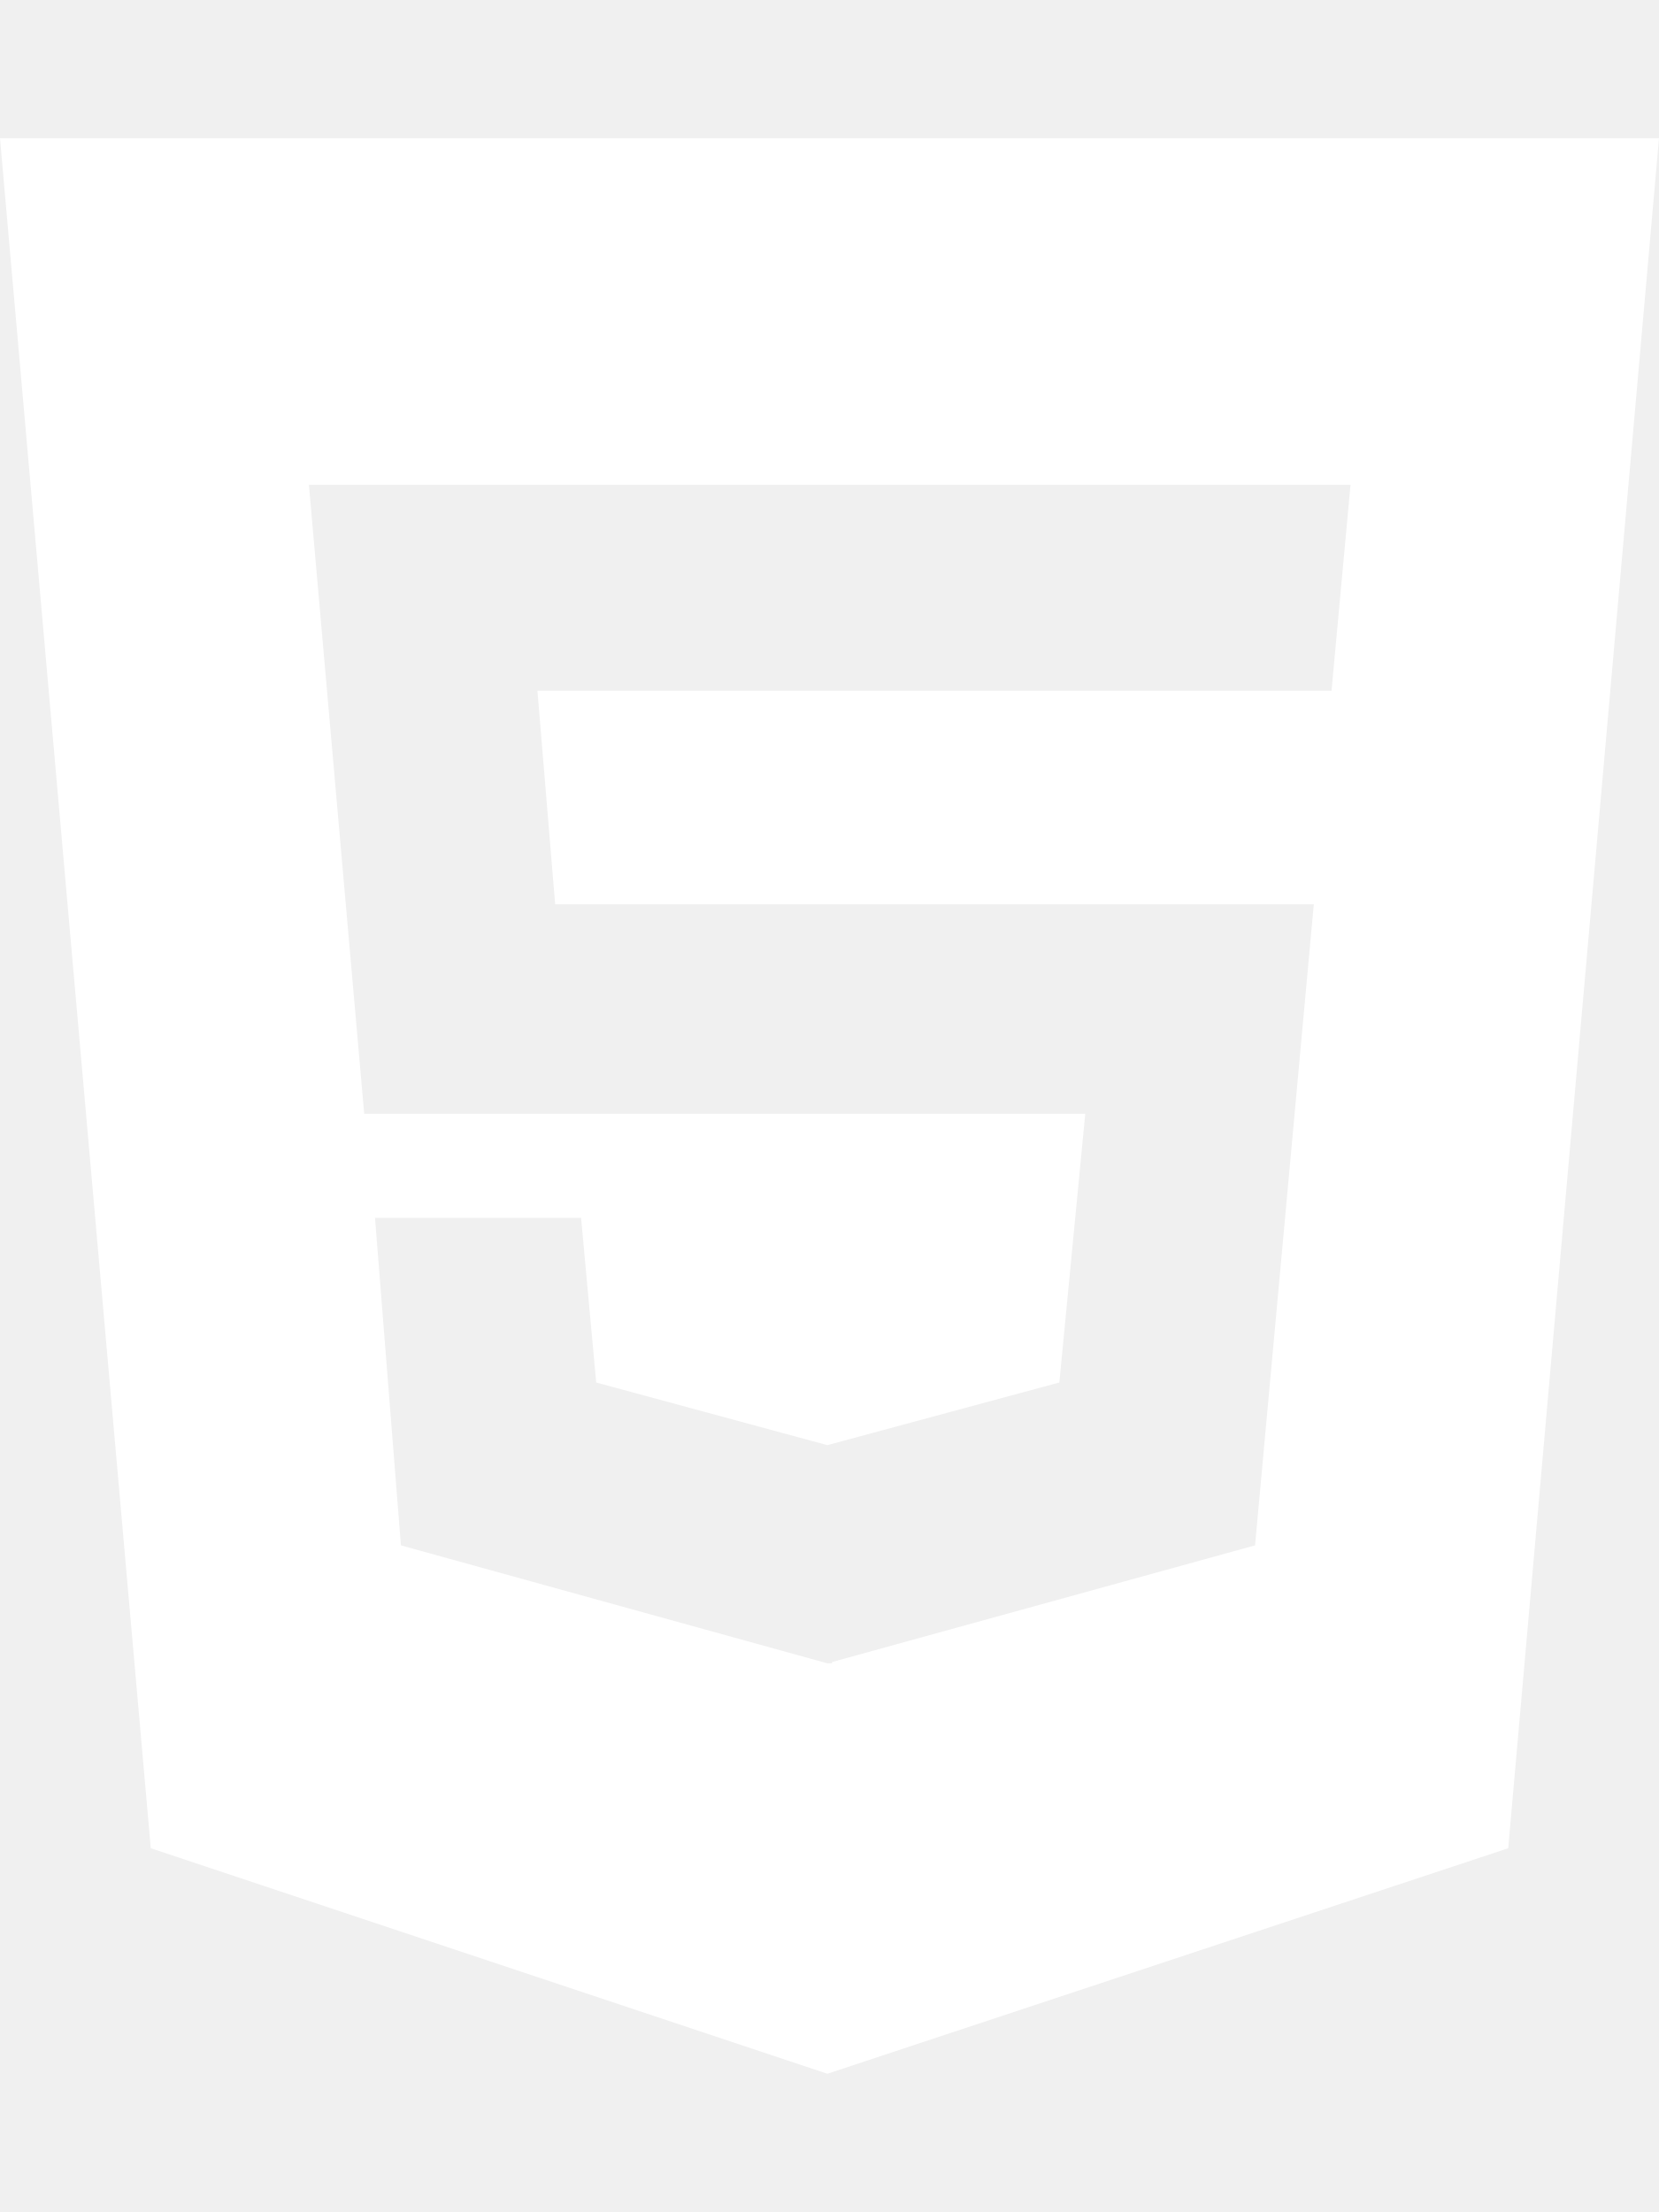
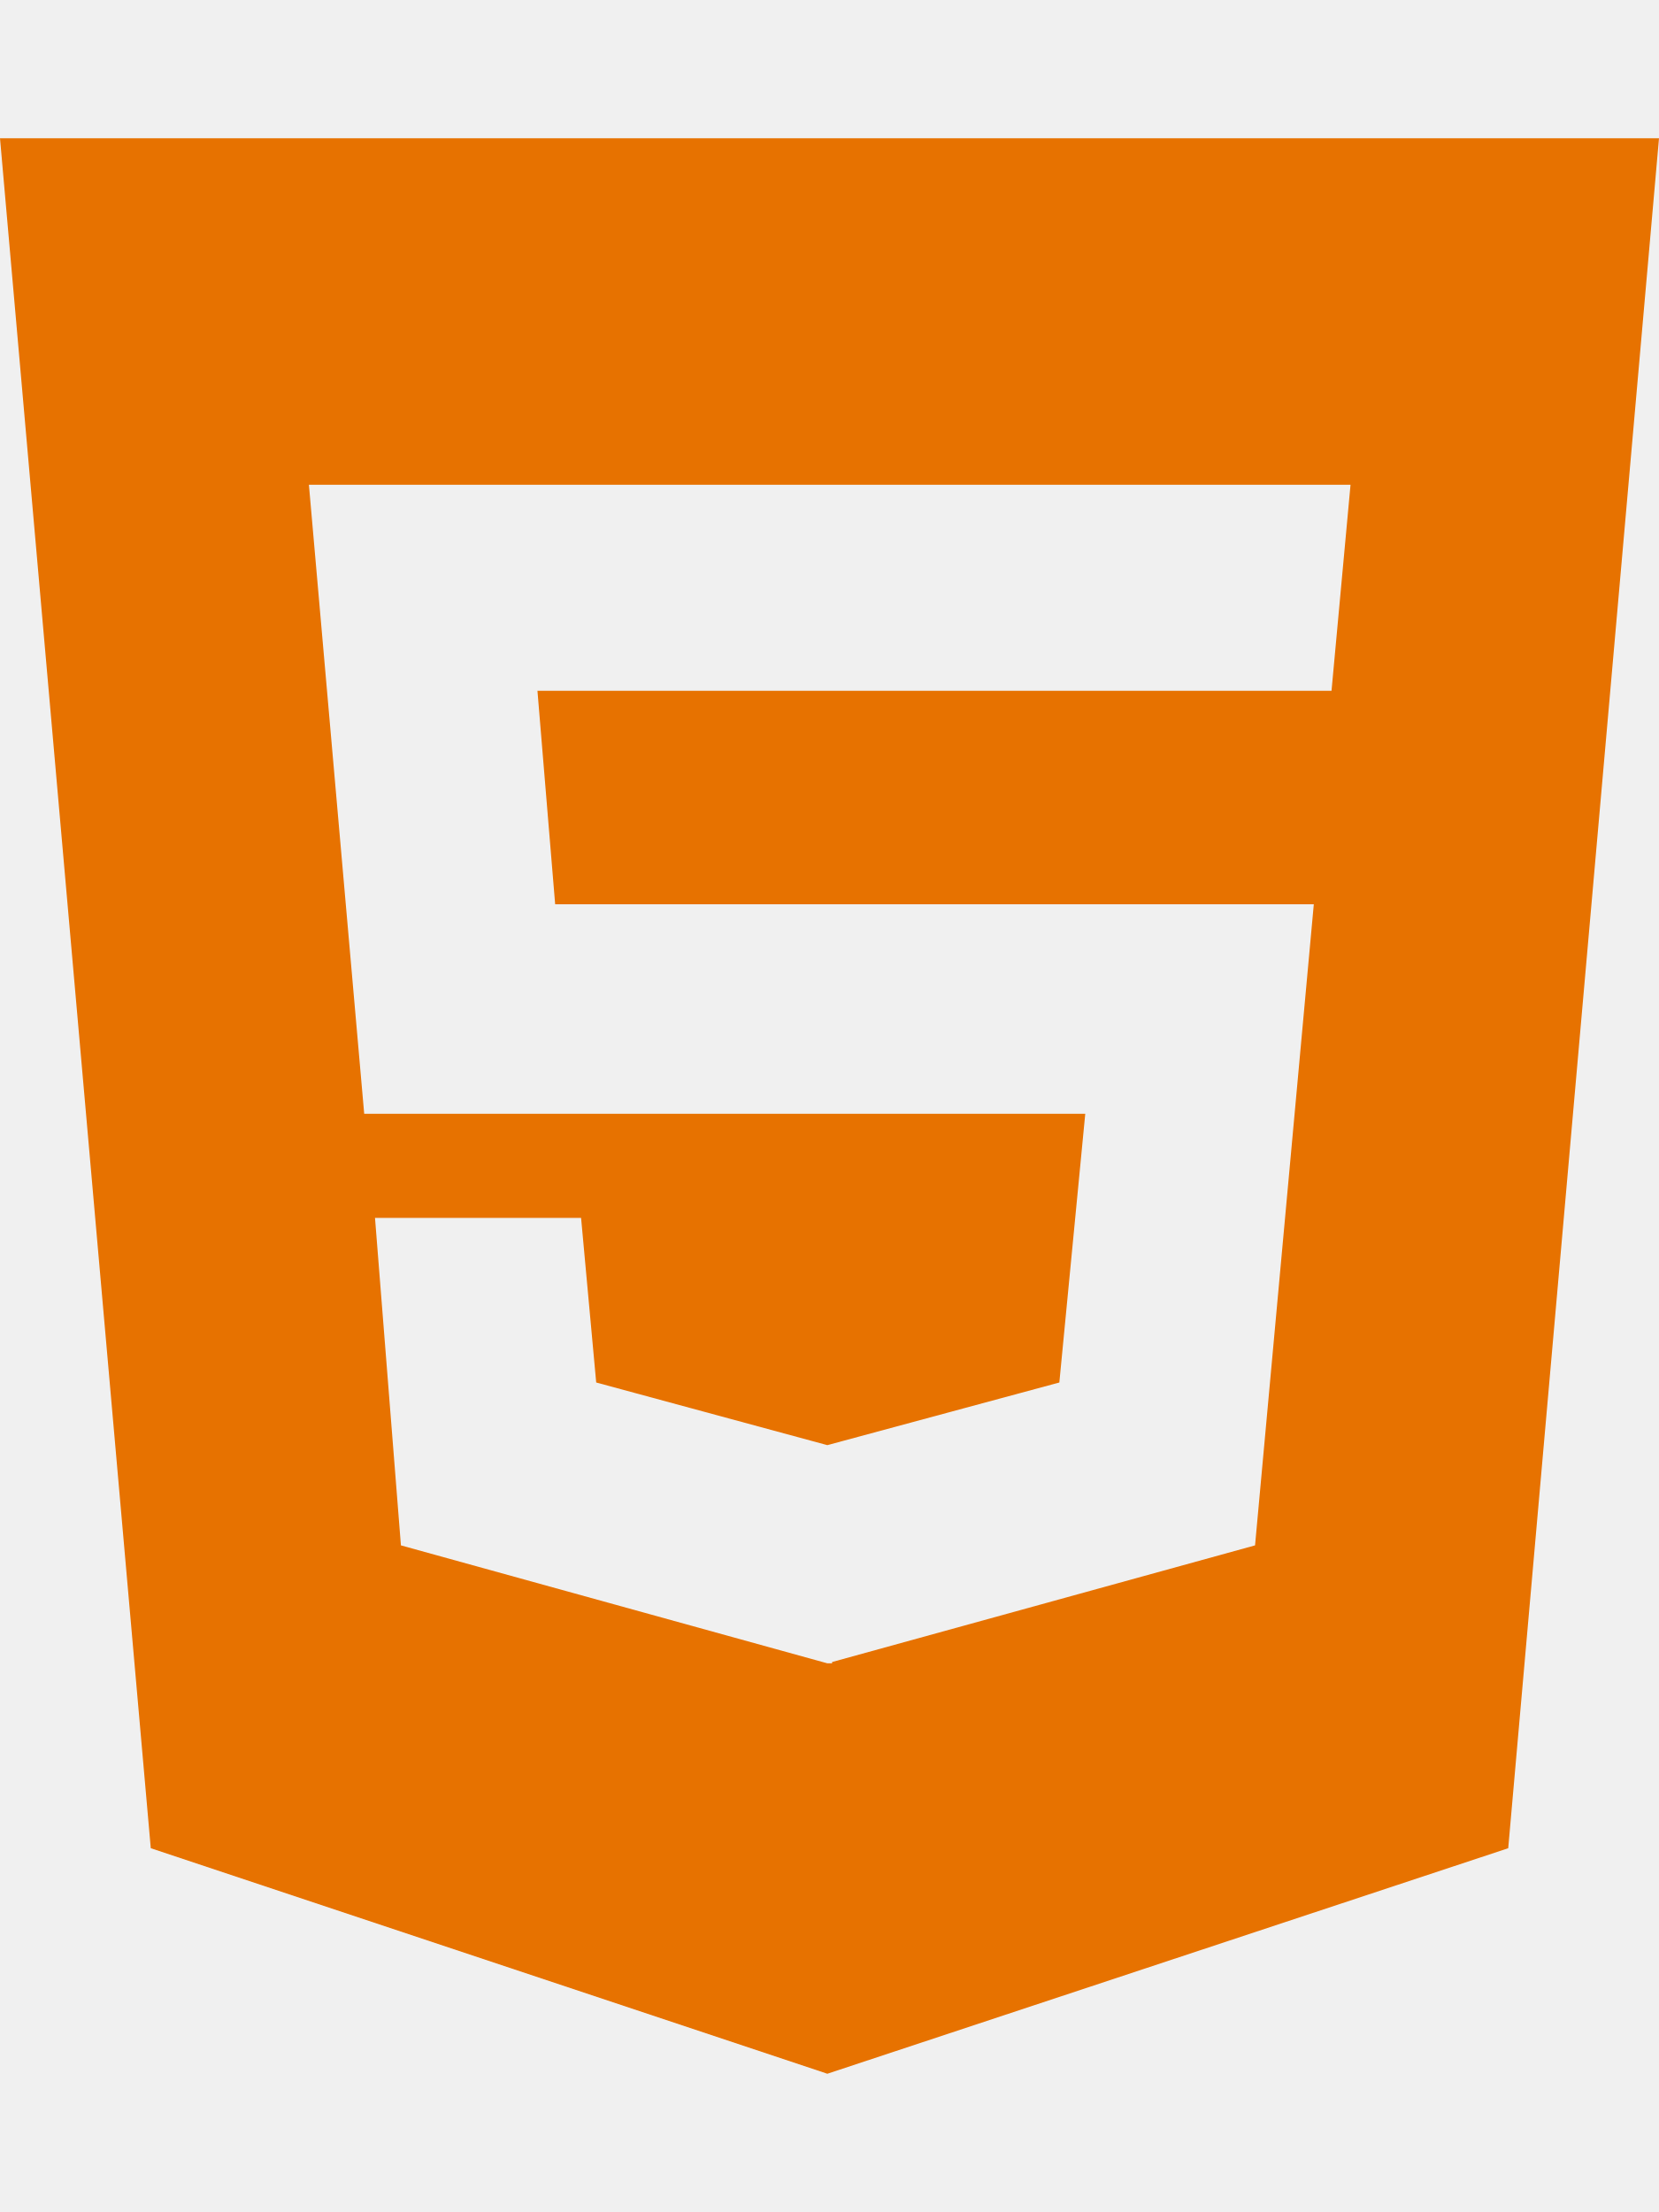
- <svg xmlns="http://www.w3.org/2000/svg" fill="white" viewBox="0 0 384 512">
+ <svg xmlns="http://www.w3.org/2000/svg" fill="#E77200" viewBox="0 0 384 512">
  <path d="M0 32l34.9 395.8L191.5 480l157.6-52.2L384 32H0zm308.2 127.9H124.4l4.1 49.4h175.6l-13.6 148.4-97.9 27v.3h-1.1l-98.7-27.3-6-75.8h47.7L138 320l53.5 14.5 53.7-14.5 6-62.2H84.3L71.5 112.2h241.1l-4.4 47.7z" />
</svg>
